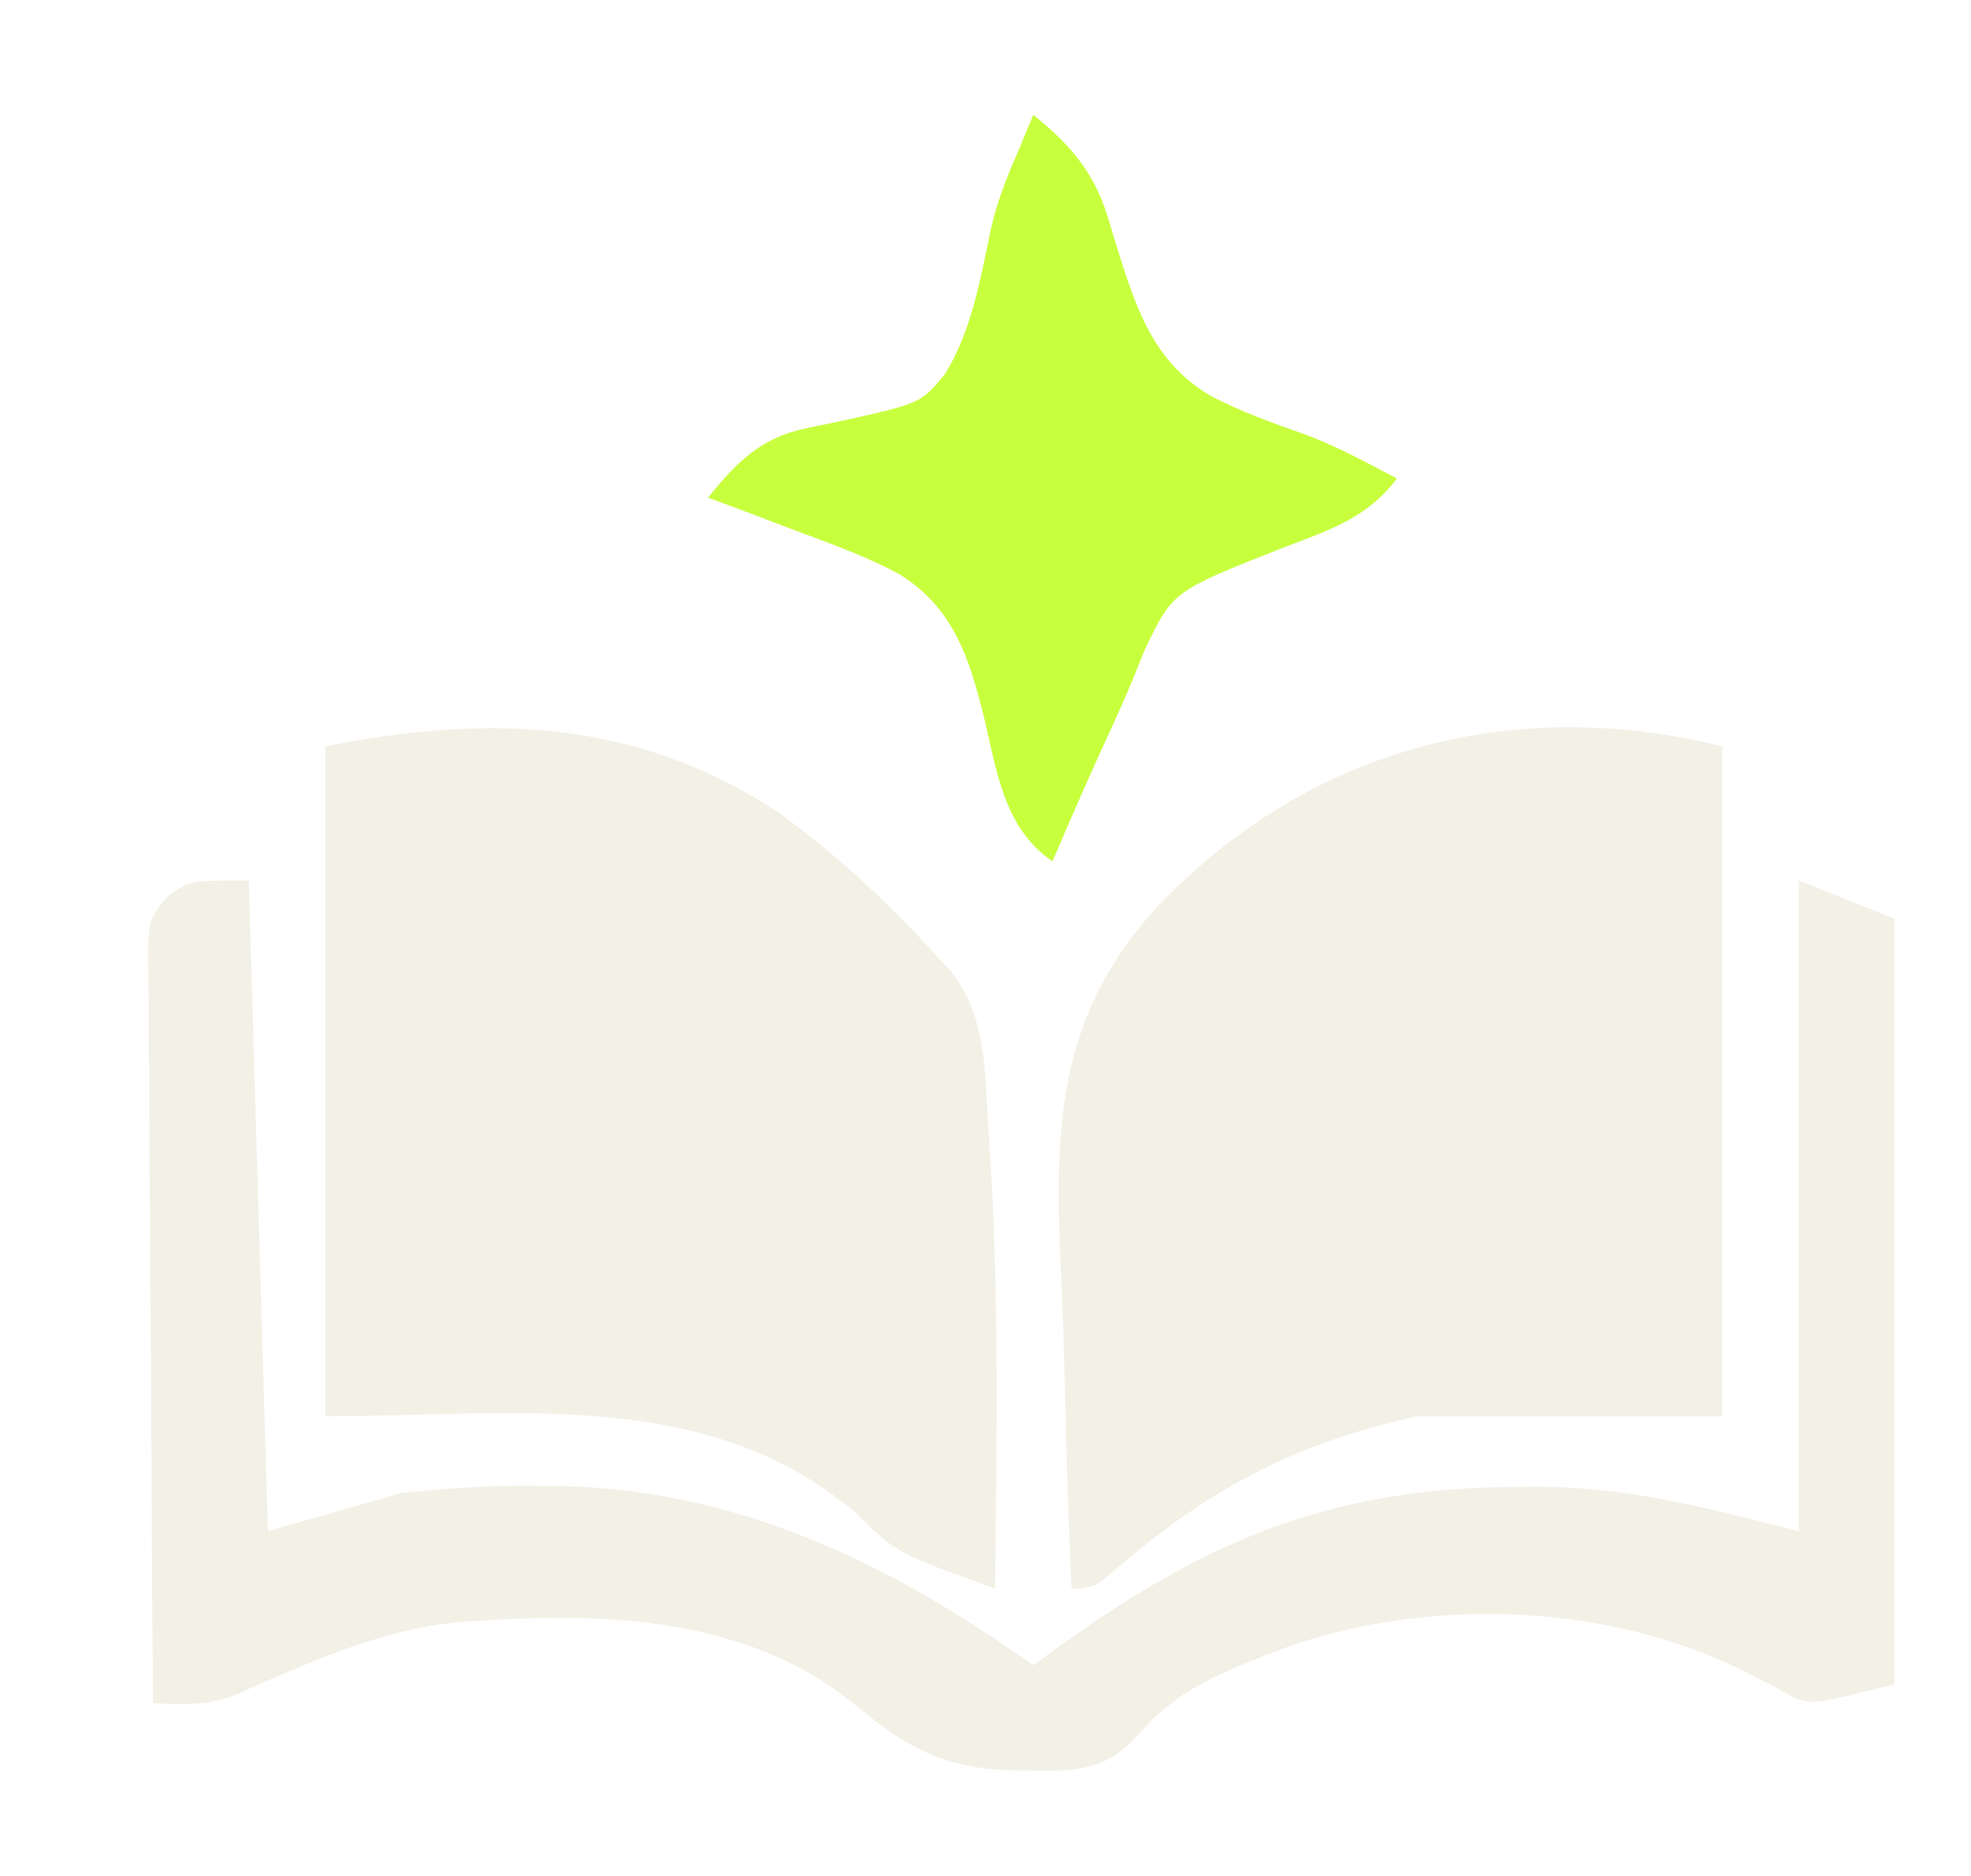
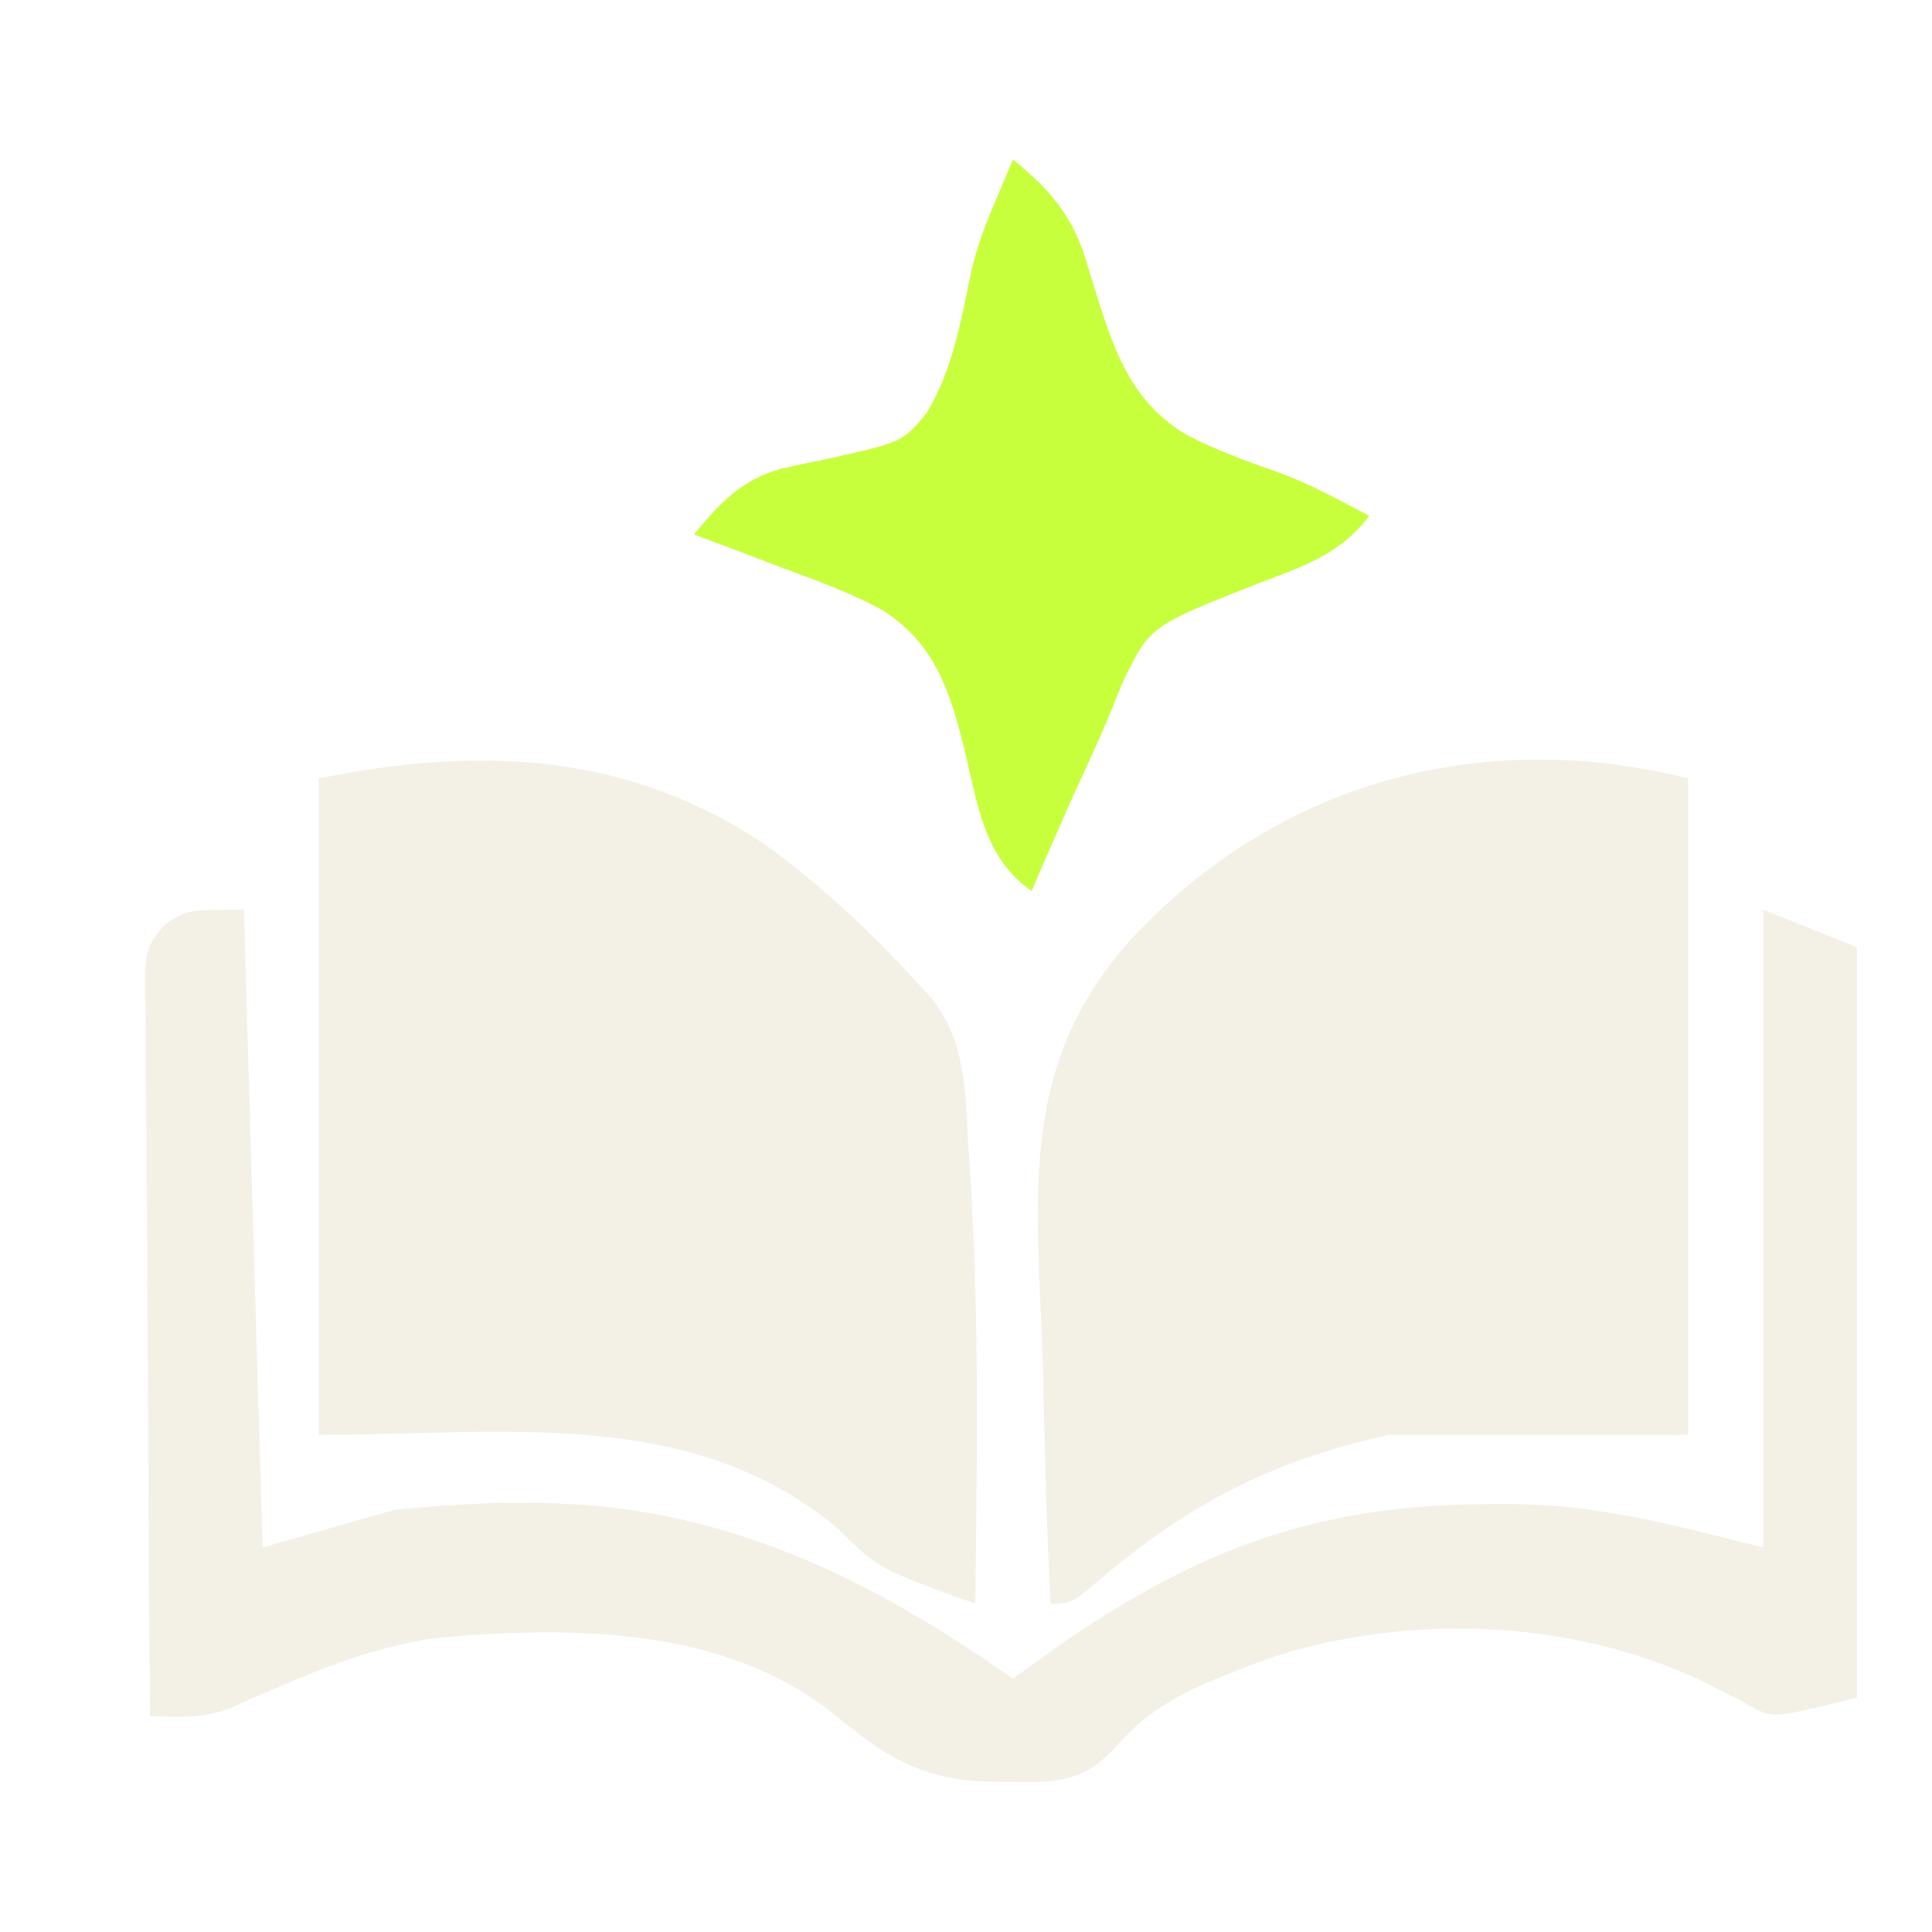
- <svg xmlns="http://www.w3.org/2000/svg" viewBox="0 0 103 98" style="color:#F3F0E6">
+ <svg xmlns="http://www.w3.org/2000/svg" viewBox="0 -2.5 103 103" style="color:#F3F0E6">
  <g fill="currentColor">
    <path d="M0 0 C3.04 2.19 5.81 4.78 8.32 7.55 C8.54 7.79 8.76 8.03 8.99 8.27 C10.83 10.57 10.79 13.35 10.95 16.18 C10.99 16.74 11.03 17.3 11.06 17.85 C11.54 25.41 11.41 32.99 11.32 40.55 C6.15 38.68 6.15 38.68 4.07 36.62 C-3.73 29.96 -13.88 31.55 -23.68 31.55 C-23.68 20 -23.68 8.45 -23.68 -3.45 C-15.23 -5.14 -7.43 -4.91 0 0 Z " transform="translate(40.67621,42.44708)" />
    <path d="M0 0 C0 11.55 0 23.1 0 35 C-5.28 35 -10.56 35 -16 35 C-22.6 36.49 -26.91 38.86 -31.9 43.16 C-32.69 43.83 -32.92 44 -34 44 C-34.17 40.38 -34.29 36.75 -34.36 33.12 C-34.4 31.44 -34.45 29.75 -34.53 28.07 C-34.88 20.52 -34.99 14.58 -29.81 8.69 C-22 0.23 -11.11 -2.78 0 0 Z " transform="translate(90,39)" />
    <path d="M0 0 C0.33 11.22 0.66 22.44 1 34 C3.31 33.34 5.62 32.68 8 32 C10.29 31.77 12.47 31.61 14.75 31.62 C14.9 31.63 14.9 31.63 15.66 31.63 C25.29 31.69 33.26 35.53 41 41 C41.23 40.83 41.45 40.67 41.68 40.5 C49.61 34.71 56.15 31.76 66.06 31.69 C66.35 31.68 66.63 31.68 66.93 31.68 C71.99 31.64 75.93 32.73 81 34 C81 22.78 81 11.56 81 0 C82.65 0.66 84.3 1.32 86 2 C86 15.2 86 28.4 86 42 C81.56 43.11 81.56 43.11 80.38 42.5 C80.23 42.41 80.07 42.32 79.91 42.22 C79.55 42.03 79.18 41.85 78.8 41.66 C78.61 41.57 78.42 41.47 78.23 41.36 C71.26 37.86 62.41 37.45 54.99 39.8 C54.08 40.11 53.2 40.45 52.31 40.81 C52.11 40.9 51.91 40.98 51.7 41.06 C49.6 41.95 48 42.88 46.5 44.61 C45.28 45.96 44.25 46.39 42.44 46.5 C41.88 46.52 41.32 46.51 40.75 46.5 C40.55 46.5 40.36 46.5 40.15 46.5 C36.94 46.47 34.85 45.63 32.38 43.62 C32.23 43.51 32.09 43.4 31.94 43.28 C31.8 43.16 31.66 43.05 31.51 42.93 C25.7 38.27 17.86 38.2 10.67 38.78 C7.47 39.13 4.46 40.31 1.51 41.58 C1.3 41.67 1.08 41.76 0.86 41.86 C0.47 42.03 0.07 42.2 -0.31 42.39 C-1.44 42.89 -2.34 43.04 -3.57 43.02 C-3.84 43.02 -4.11 43.02 -4.38 43.01 C-4.59 43.01 -4.79 43 -5 43 C-5.05 37.69 -5.08 32.38 -5.1 27.07 C-5.11 24.6 -5.13 22.13 -5.15 19.67 C-5.17 17.52 -5.18 15.37 -5.19 13.22 C-5.19 12.08 -5.2 10.94 -5.21 9.8 C-5.23 8.73 -5.23 7.66 -5.23 6.59 C-5.23 6.2 -5.23 5.8 -5.24 5.41 C-5.3 2.09 -5.3 2.09 -4.17 0.75 C-3 0 -3 0 0 0 Z " transform="translate(13,46)" />
  </g>
  <g fill="#C8FF3D">
    <path d="M0 0 C1.91 1.55 3.16 2.96 3.89 5.34 C3.95 5.55 4.02 5.76 4.08 5.97 C4.21 6.41 4.35 6.84 4.48 7.27 C5.46 10.4 6.44 13.1 9.41 14.76 C10.89 15.51 12.43 16.08 13.98 16.62 C15.73 17.24 17.36 18.14 19 19 C17.46 21.05 15.48 21.69 13.17 22.57 C7.32 24.87 7.32 24.87 5.9 27.78 C5.7 28.23 5.52 28.69 5.34 29.15 C4.91 30.22 4.43 31.27 3.95 32.32 C2.93 34.53 1.96 36.76 1 39 C-1.58 37.24 -1.91 34.22 -2.6 31.39 C-3.37 28.3 -4.19 25.76 -7 24 C-8.66 23.11 -10.42 22.46 -12.19 21.81 C-12.66 21.63 -13.12 21.46 -13.59 21.28 C-14.72 20.84 -15.86 20.42 -17 20 C-15.51 18.15 -14.22 16.85 -11.84 16.37 C-11.65 16.33 -11.47 16.29 -11.27 16.25 C-10.88 16.17 -10.49 16.09 -10.1 16.01 C-5.9 15.08 -5.9 15.08 -4.63 13.56 C-3.24 11.33 -2.77 8.61 -2.24 6.07 C-1.93 4.63 -1.4 3.29 -0.81 1.94 C-0.66 1.59 -0.52 1.24 -0.37 0.88 C-0.25 0.59 -0.13 0.3 0 0 Z " transform="translate(54,6)" />
  </g>
</svg>
